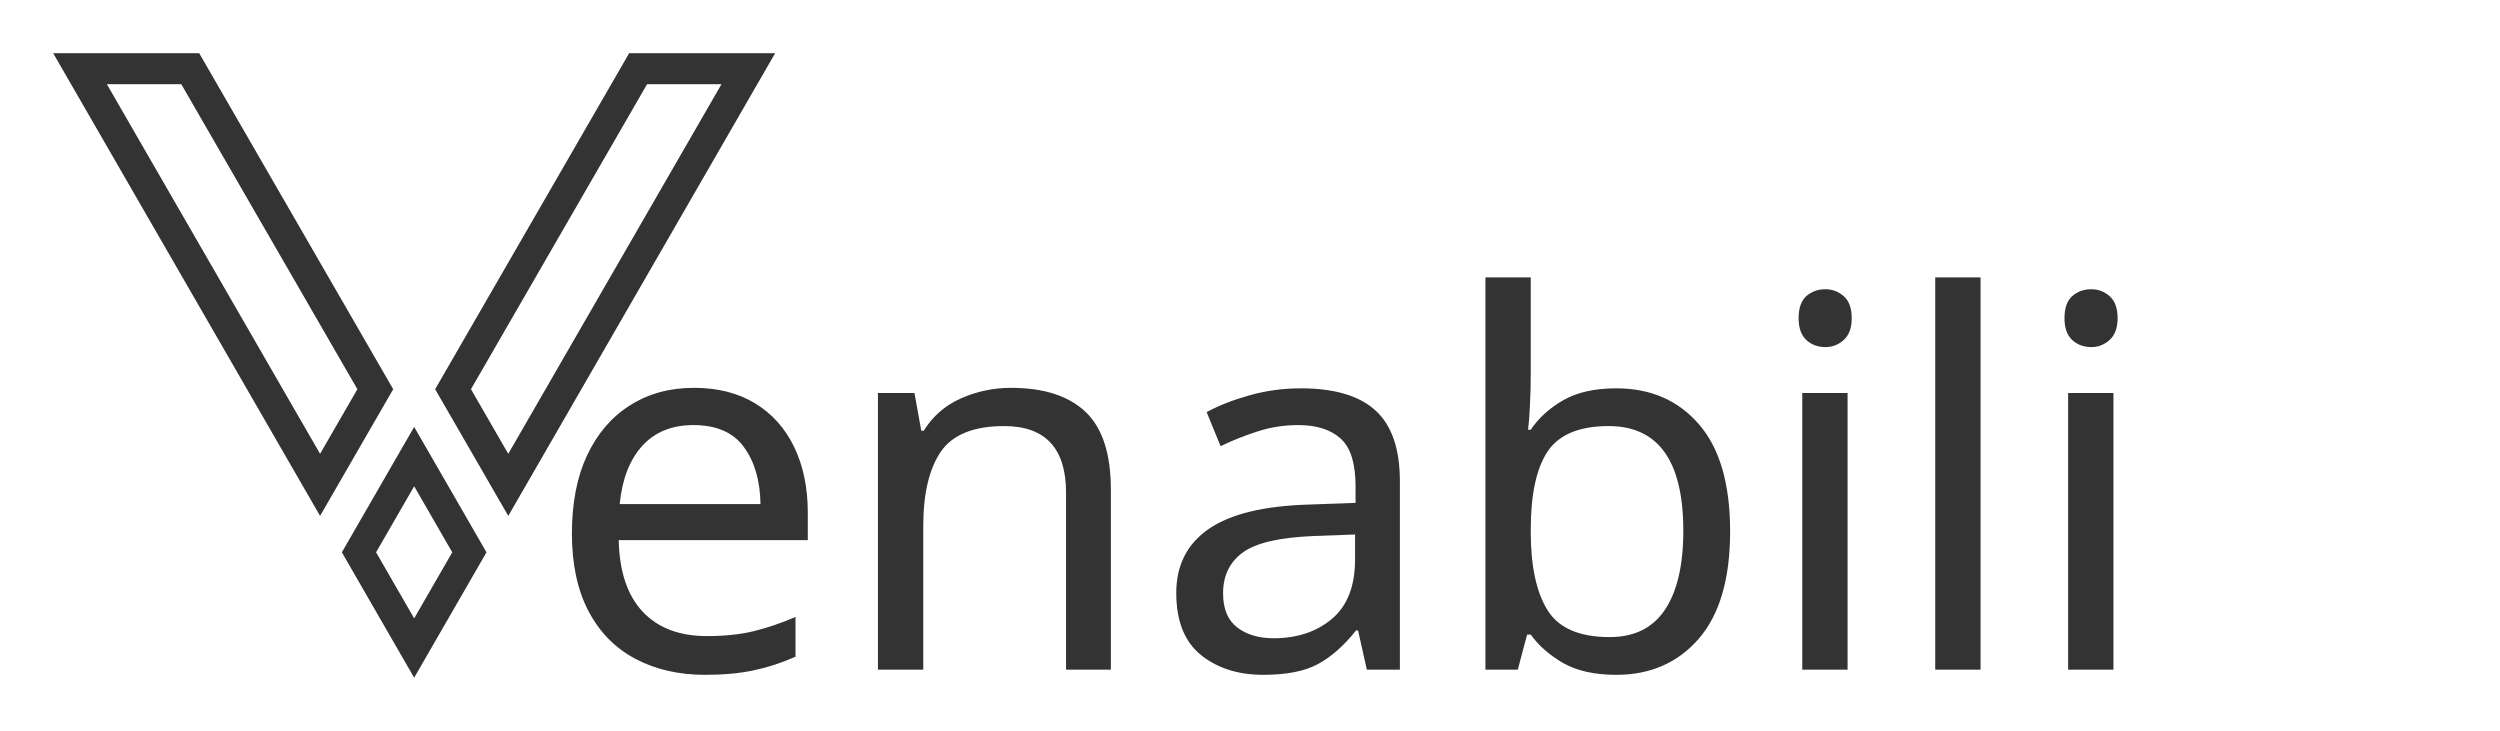
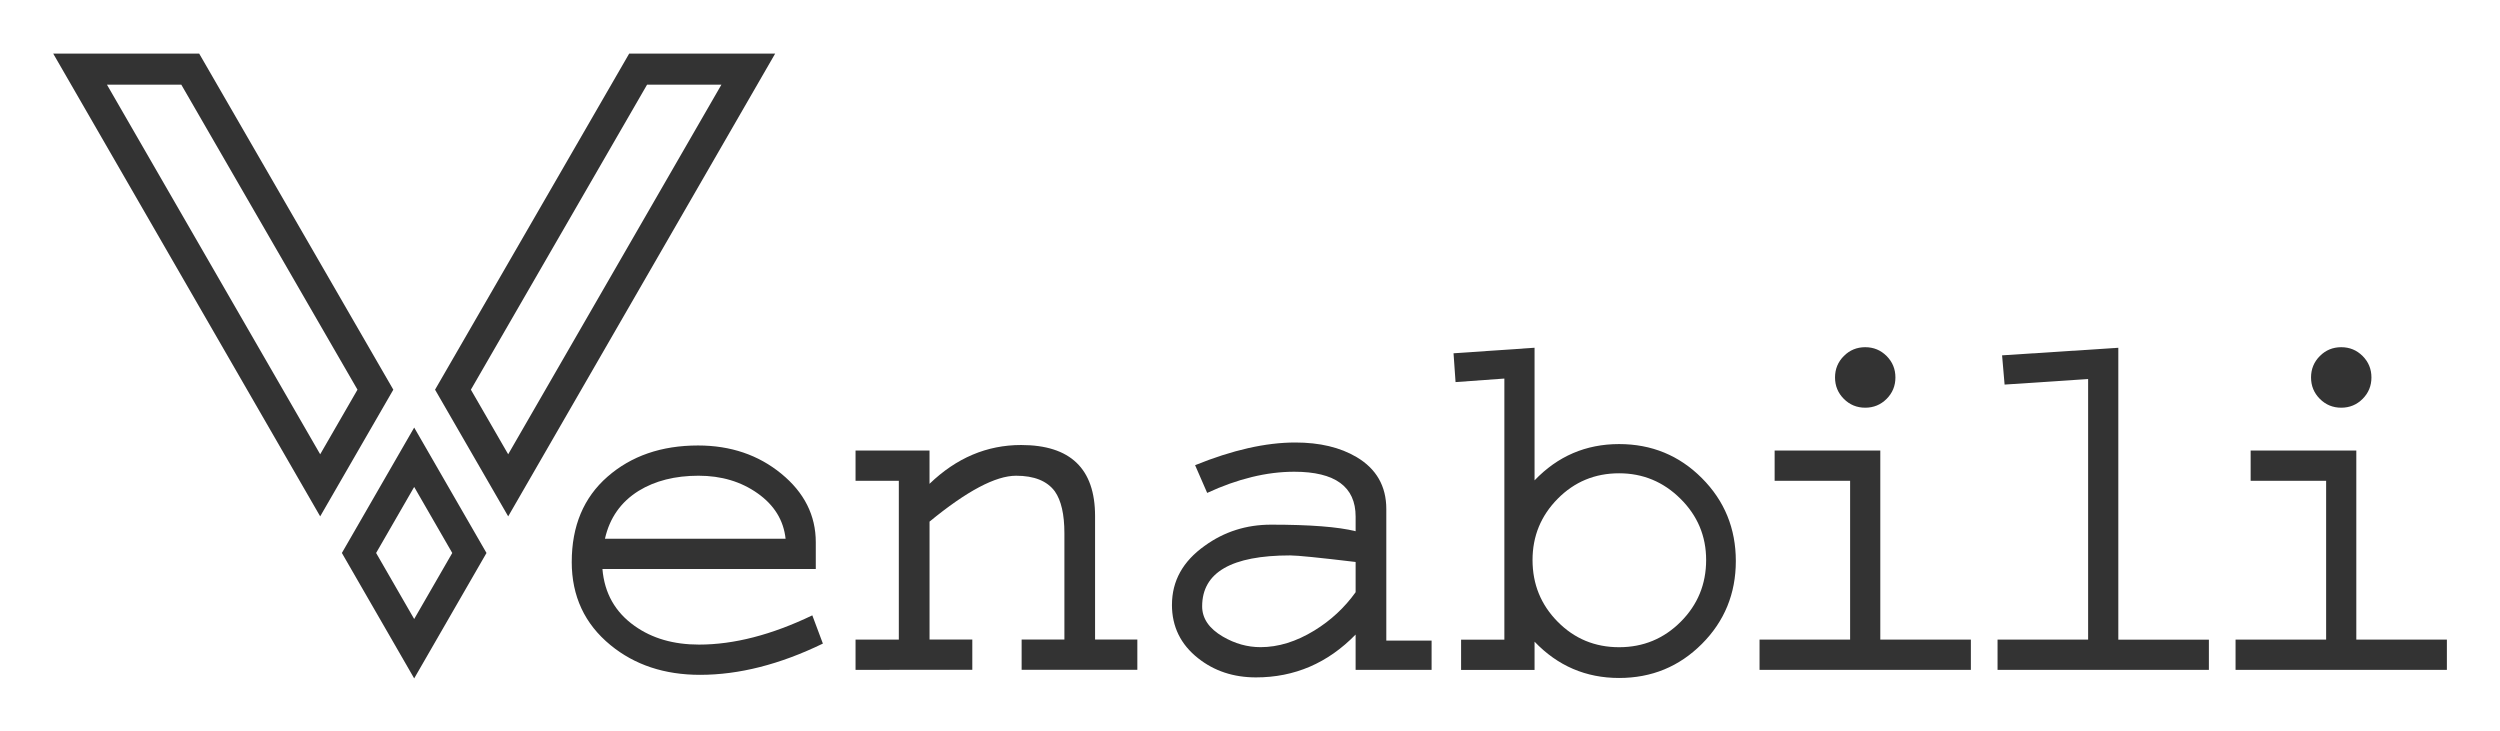
- <svg xmlns="http://www.w3.org/2000/svg" id="logo" version="1.1" viewBox="0 0 235.11 68.733">
-   <g id="logo-v" transform="translate(-12.191 -227.73)">
-     <g fill="none" stroke="#333" stroke-linecap="round">
-       <path d="m51.141 270.67-5.191 9.002 5.191 9.002 5.191-9.002z" stroke-width="2.789" />
-       <path d="m72.202 234.19h10.364l-22.575 39.138-5.193-8.995z" stroke-miterlimit="3" stroke-width="2.918" />
-       <path d="m30.081 234.19h-10.364l22.575 39.138 5.193-8.995z" stroke-width="2.918" />
-     </g>
-     <text transform="scale(.9992 1.0008)" x="63.356" y="290.476" fill="#333333" font-family="sans-serif" font-size="48.494px" letter-spacing="0px" stroke-width=".265" word-spacing="0px" style="line-height:1.25" xml:space="preserve">
-       <tspan x="63.356" y="290.476" dx="0 0 0 0 -3.5 -6 -6" fill="#333333" font-family="Selectric" stroke-width=".265" style="line-height:2.25">enabili</tspan>
-     </text>
+ <svg xmlns="http://www.w3.org/2000/svg" id="logo" version="1.1" viewBox="0 0 235.1 68.73">
+   <g id="logo-v" transform="translate(-12.19,-227.7)" fill="none" stroke="#333" stroke-linecap="round">
+     <path id="path2" d="m51.14 270.7-5.19 9.002 5.19 9.002 5.19-9.002z" stroke-width="2.789" />
+     <path id="path4" d="m72.2 234.2h10.36l-22.58 39.14-5.193-8.995z" stroke-miterlimit="3" stroke-width="2.918" />
+     <path id="path6" d="m30.08 234.2h-10.36l22.58 39.14 5.193-8.995z" stroke-width="2.918" />
+   </g>
+   <g id="text" transform="scale(.9992 1.001)" fill="#333" stroke-width=".265" aria-label="enabili">
+     <path id="path4765" d="m53.81 52.79q0-5.067 3.362-8.003t8.524-2.936q4.594 0 7.838 2.652t3.244 6.441v2.51h-20.08q0.284 3.41 3.031 5.351 2.463 1.752 6.062 1.752 4.925 0 10.66-2.747l0.995 2.652q-6.062 2.936-11.56 2.936-5.02 0-8.43-2.794-3.647-2.984-3.647-7.814zm3.126-2.178h17q-0.284-2.605-2.628-4.262-2.344-1.658-5.564-1.658-3.315 0-5.636 1.421-2.51 1.563-3.173 4.499z" />
+     <path id="path4767" d="m80.52 62.93v-2.841h4.073v-14.92h-4.073v-2.841h6.962v3.126q3.789-3.647 8.619-3.647 6.962 0 6.962 6.677v11.6h3.978v2.841h-10.89v-2.841h4.025v-9.992q0-2.652-0.9-3.931-1.089-1.468-3.647-1.468-2.889 0-8.145 4.31v11.08h4.025v2.841z" />
+     <path id="path4769" d="m110.3 56.82q0-3.362 3.078-5.541 2.747-1.989 6.251-1.989 5.493 0 7.956 0.616v-1.373q0-4.215-5.778-4.215-3.883 0-8.193 1.989l-1.137-2.605q5.257-2.131 9.424-2.131 3.457 0 5.778 1.373 2.794 1.658 2.794 4.878v12.36h4.262v2.747h-7.151v-3.315q-3.931 4.025-9.377 4.025-3.173 0-5.446-1.8-2.463-1.942-2.463-5.02zm2.841 0.142q0 1.705 1.942 2.841 1.705 0.995 3.552 0.995 2.51 0 5.067-1.563 2.321-1.421 3.883-3.599v-2.841q-5.162-0.616-6.156-0.616-8.288 0-8.288 4.783z" />
+     <path id="path4771" d="m136.8 33.19 7.625-0.521v12.46q3.268-3.41 7.956-3.41 4.594 0 7.79 3.197 3.197 3.197 3.197 7.79t-3.197 7.79-7.79 3.197q-4.688 0-7.956-3.41v2.652h-6.914v-2.841h4.073v-24.53l-4.594 0.332zm7.435 19.42q0 3.41 2.368 5.801 2.368 2.392 5.778 2.392t5.801-2.392 2.392-5.801q0-3.362-2.415-5.754t-5.778-2.392q-3.41 0-5.778 2.392t-2.368 5.754z" />
+     <path id="path4773" d="m165.6 62.93v-2.841h8.524v-14.92h-7.104v-2.841h9.945v17.76h8.524v2.841zm7.104-27.47q0-1.184 0.829-2.013 0.829-0.829 2.013-0.829 1.184 0 2.013 0.829 0.829 0.829 0.829 2.013 0 1.184-0.829 2.013-0.829 0.829-2.013 0.829-1.184 0-2.013-0.829-0.829-0.829-0.829-2.013z" />
+     <path id="path4775" d="m188 62.93v-2.841h8.524v-24.48l-7.861 0.521-0.237-2.747 10.94-0.71v27.42h8.524v2.841z" />
+     <path id="path4777" d="m210.4 62.93v-2.841h8.524v-14.92h-7.104v-2.841h9.945v17.76h8.524v2.841zm7.104-27.47q0-1.184 0.829-2.013 0.829-0.829 2.013-0.829t2.013 0.829 0.829 2.013q0 1.184-0.829 2.013-0.829 0.829-2.013 0.829t-2.013-0.829-0.829-2.013z" />
  </g>
</svg>
